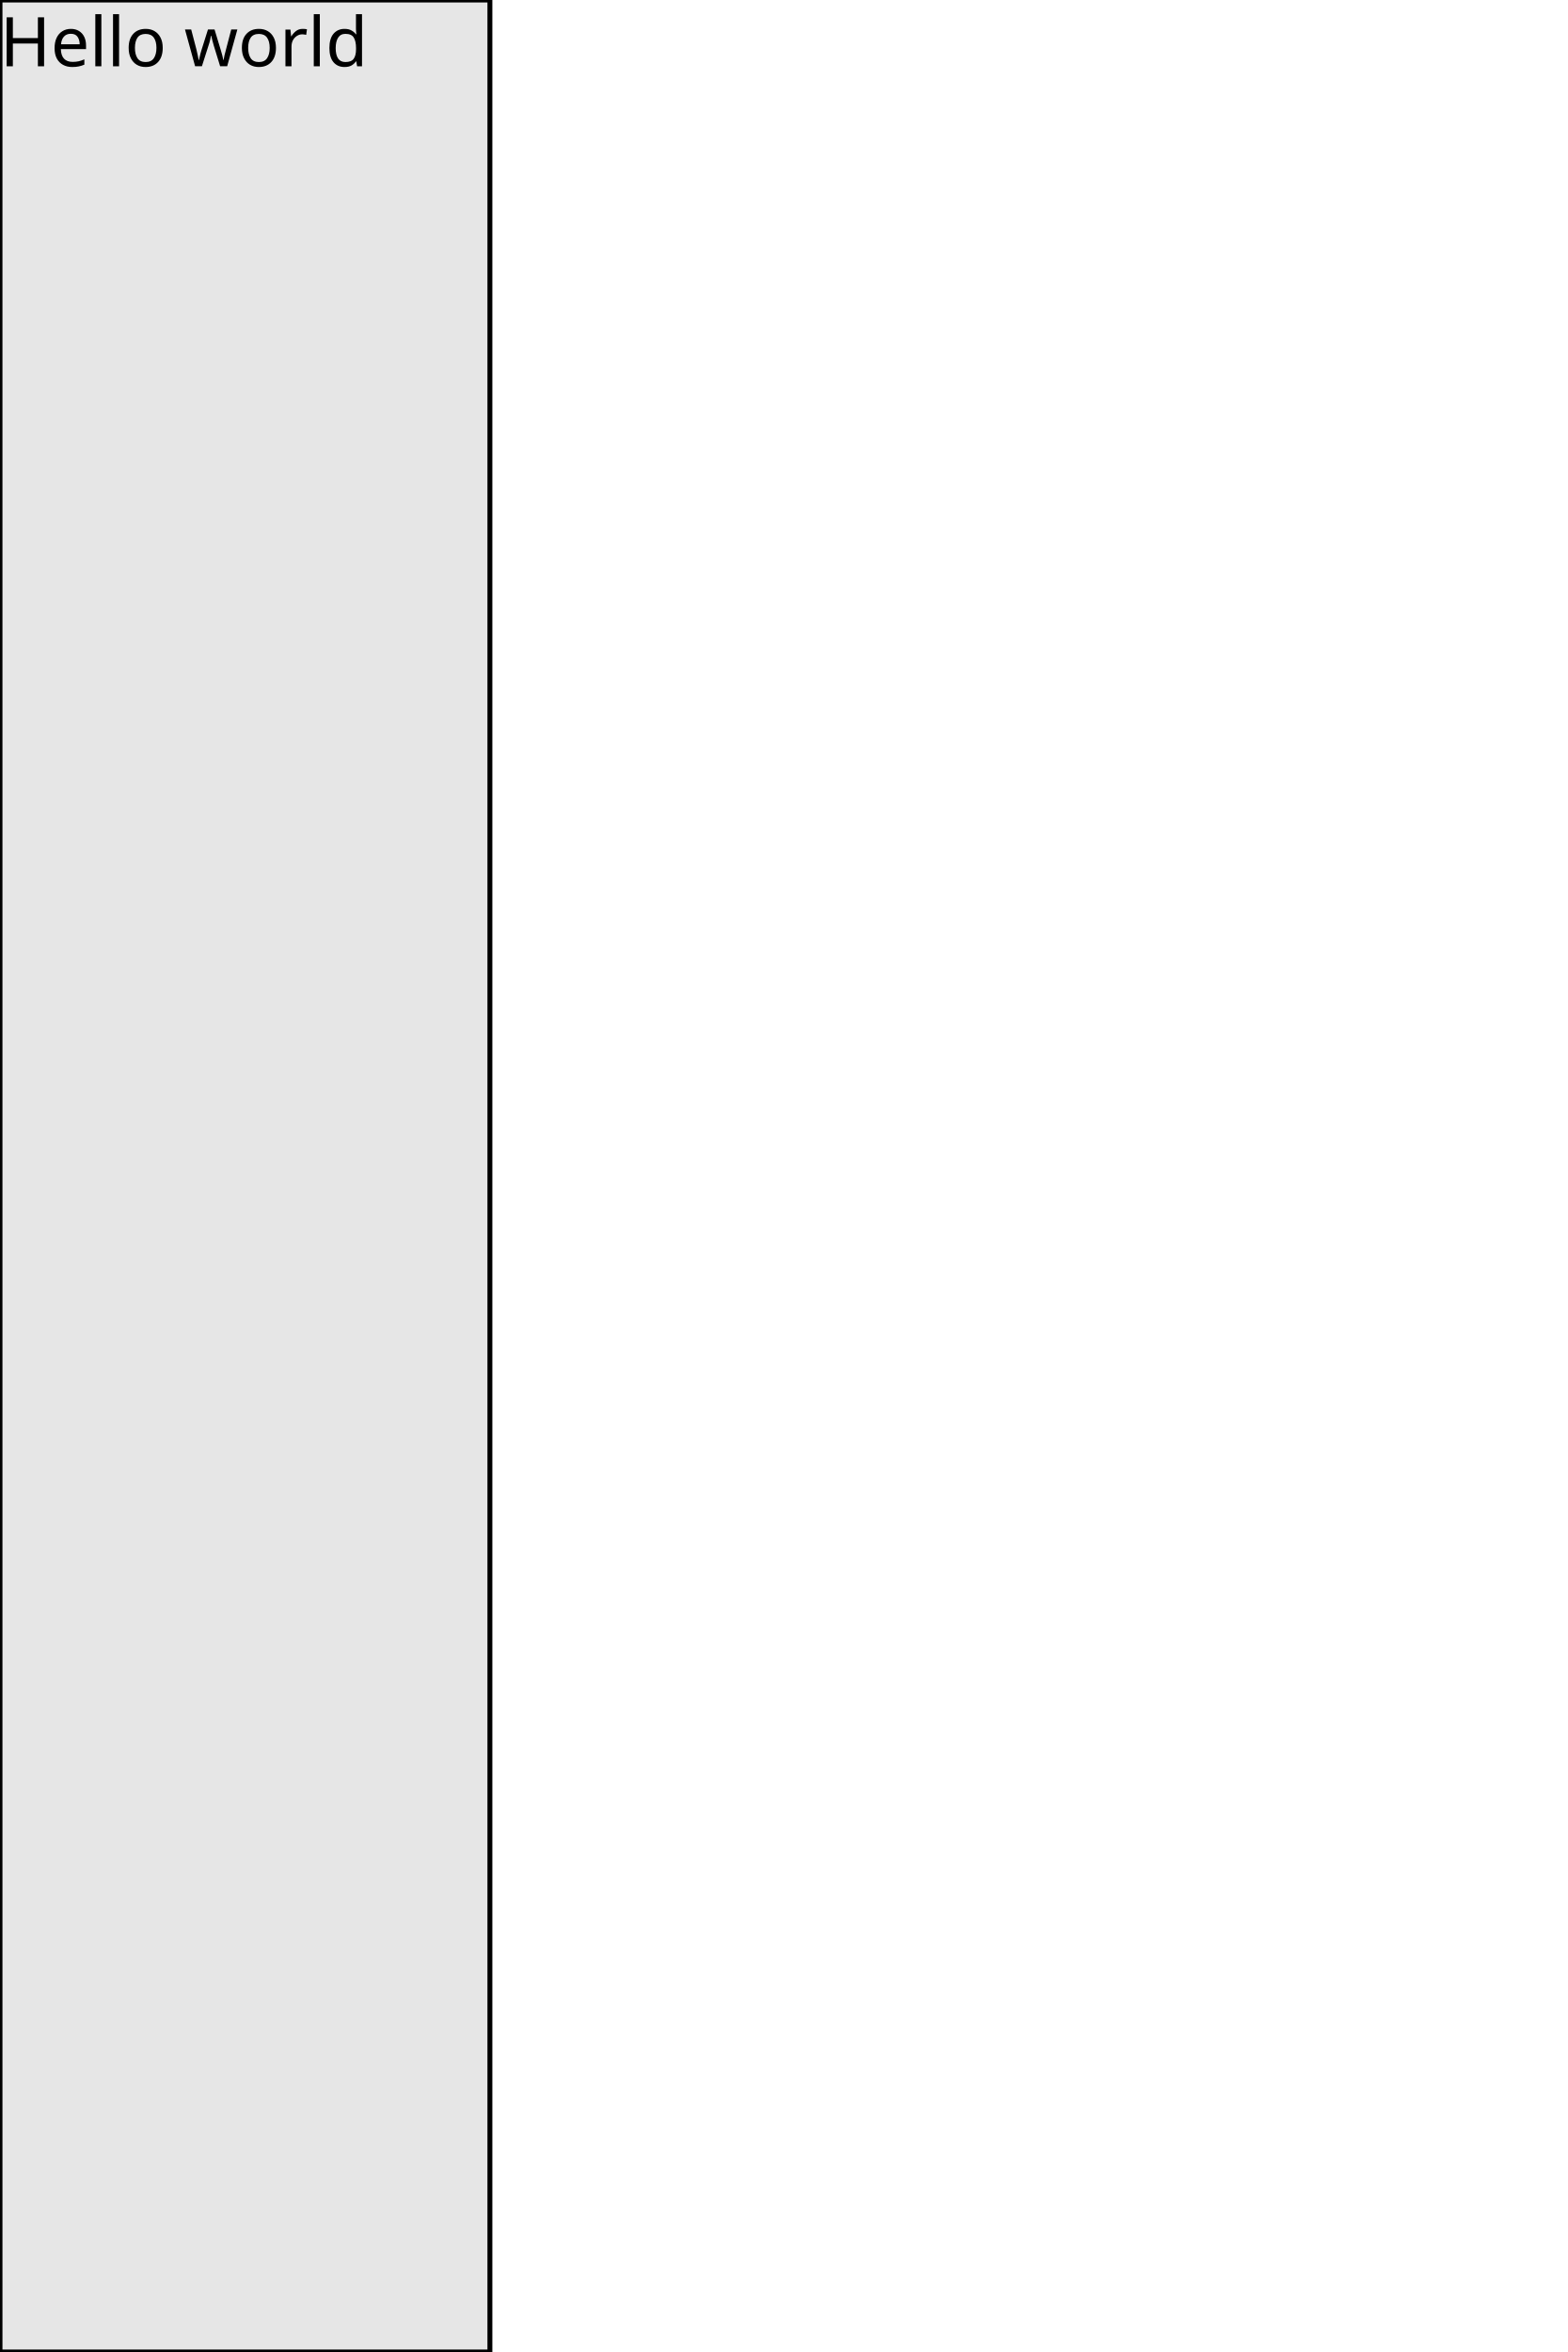
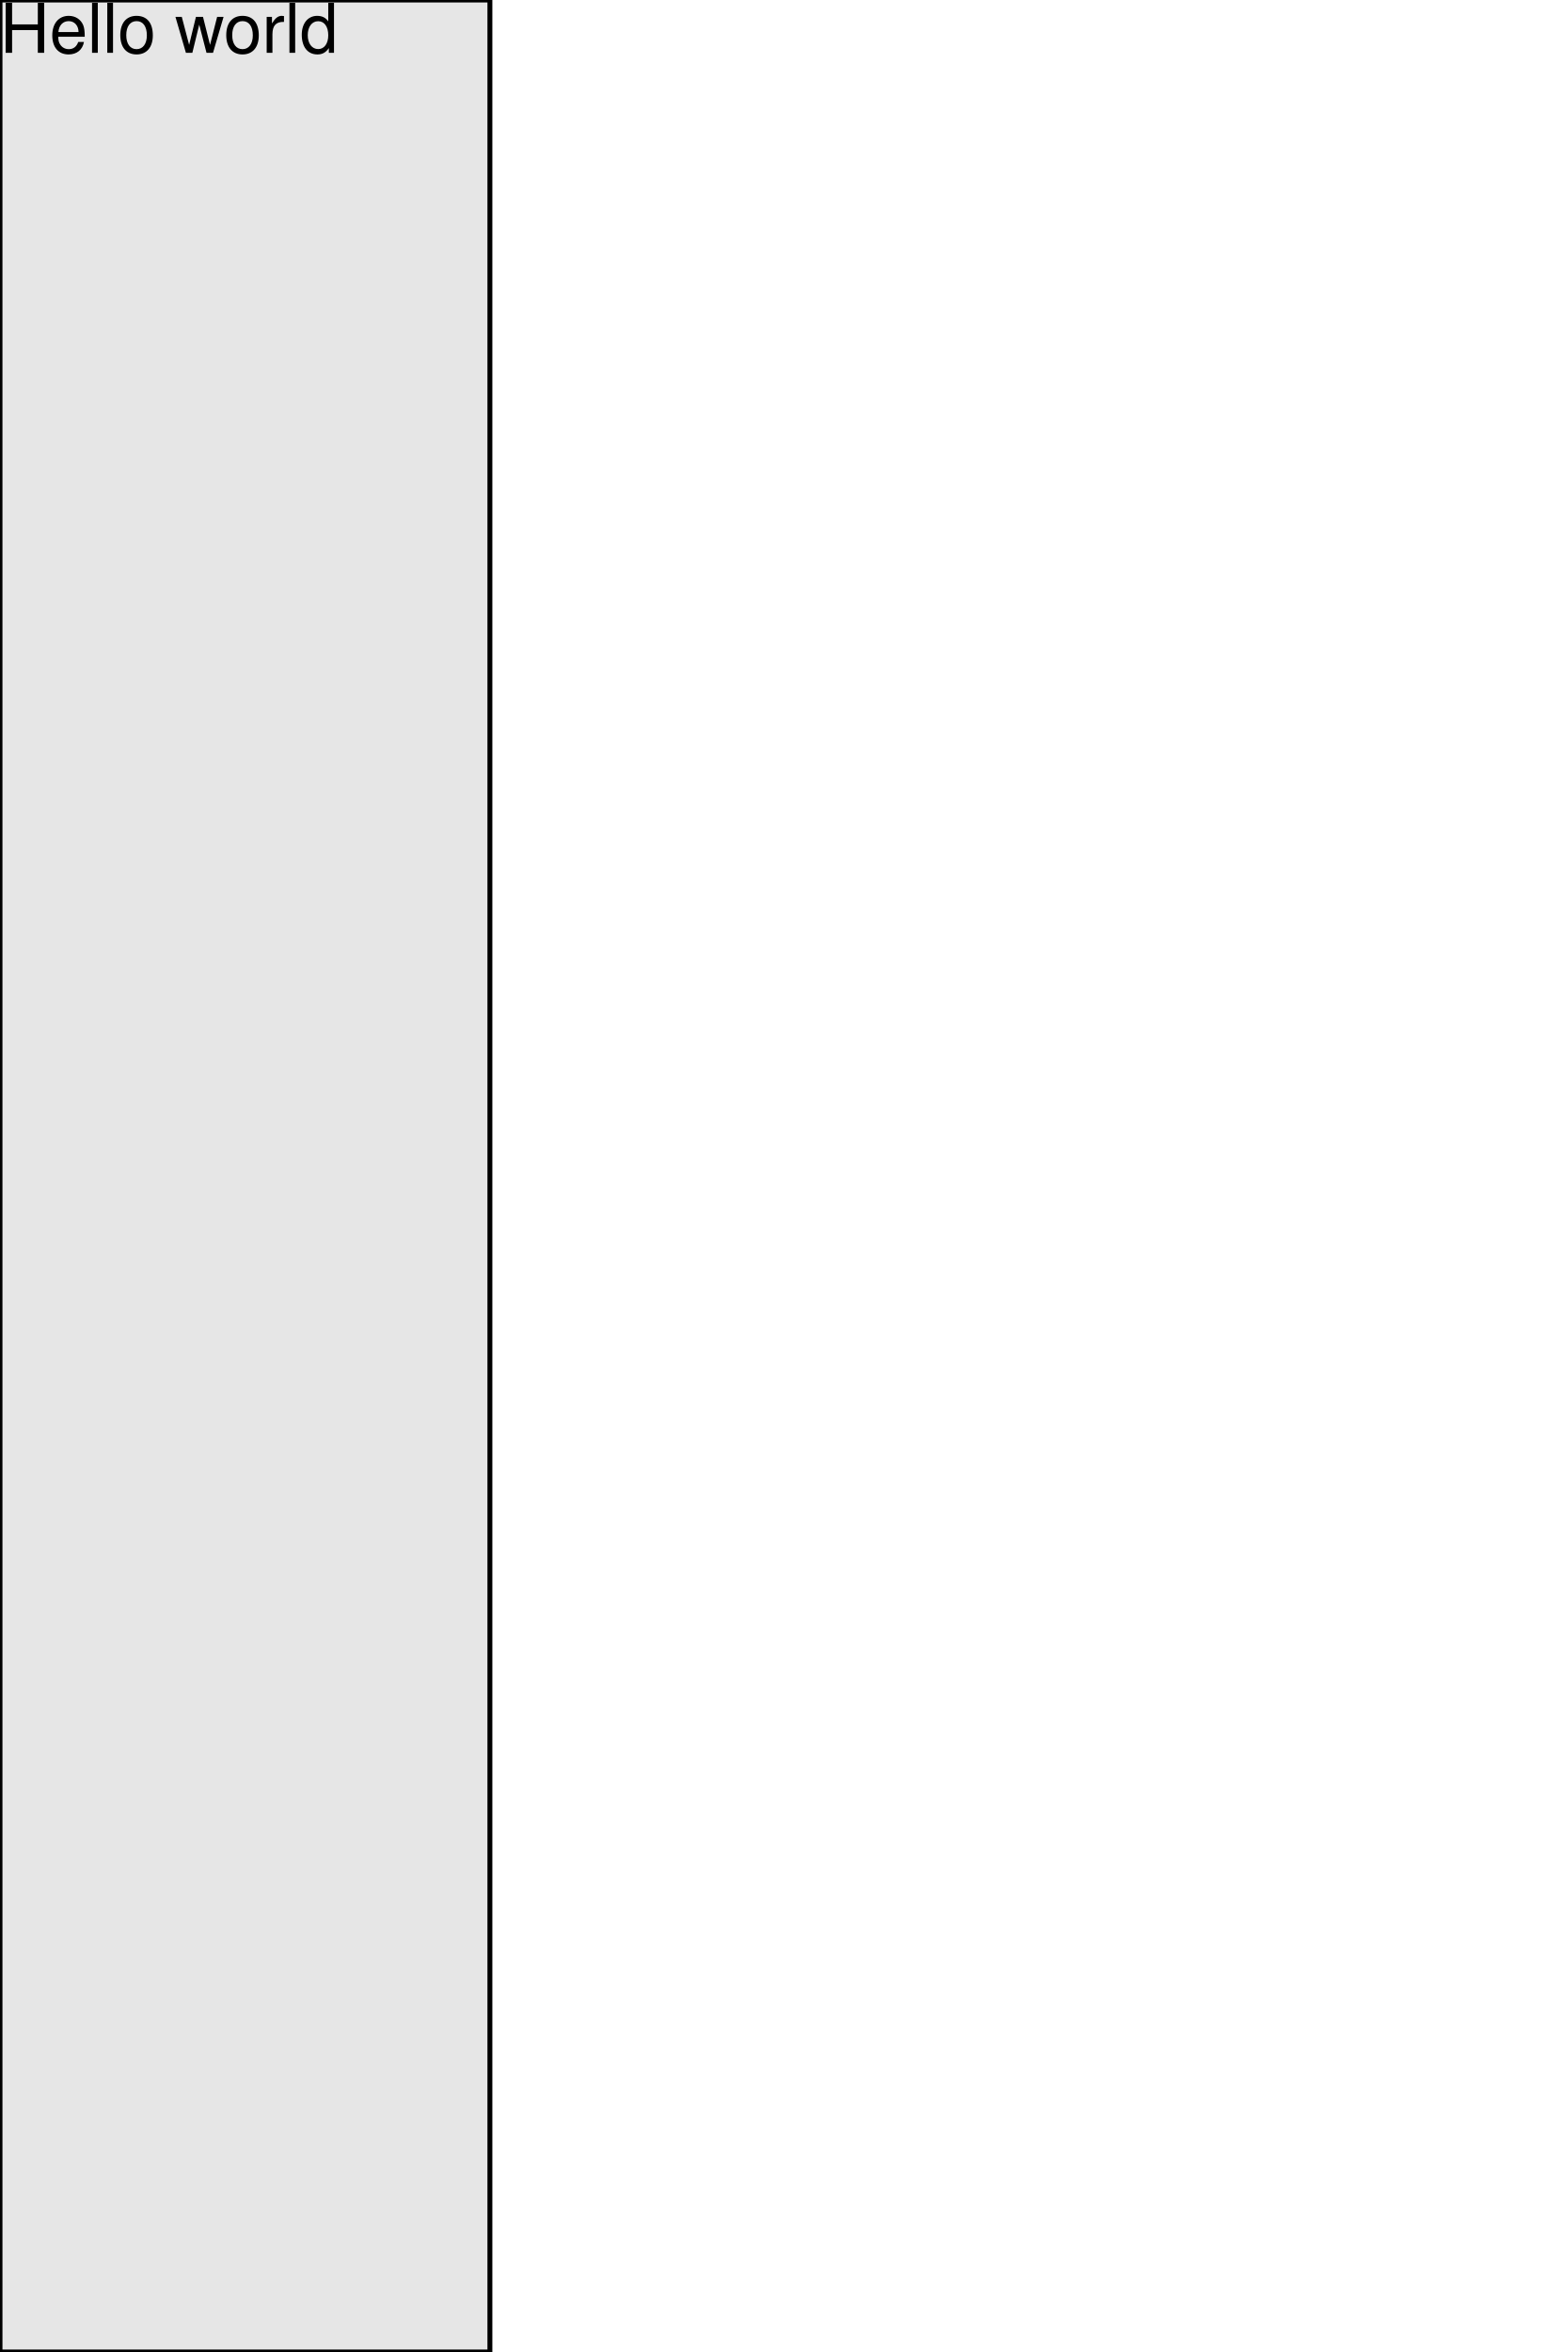
<svg xmlns="http://www.w3.org/2000/svg" width="320" height="480" version="1.1">
  <rect type="View" fill-opacity="0.1" stroke-width="1" stroke="black" x="0" y="0" width="100" height="480" />
  <g transform="translate(0, 0)">
    <text x="0" y="0">
-       <tspan x="0" y="13.535" font-family="SF UI Text" font-weight="normal" font-style="normal" font-size="14">Hello world</tspan>
+       <tspan x="0" y="10.78" font-family="Helvetica" font-weight="normal" font-style="normal" font-size="14">Hello world</tspan>
    </text>
  </g>
</svg>
